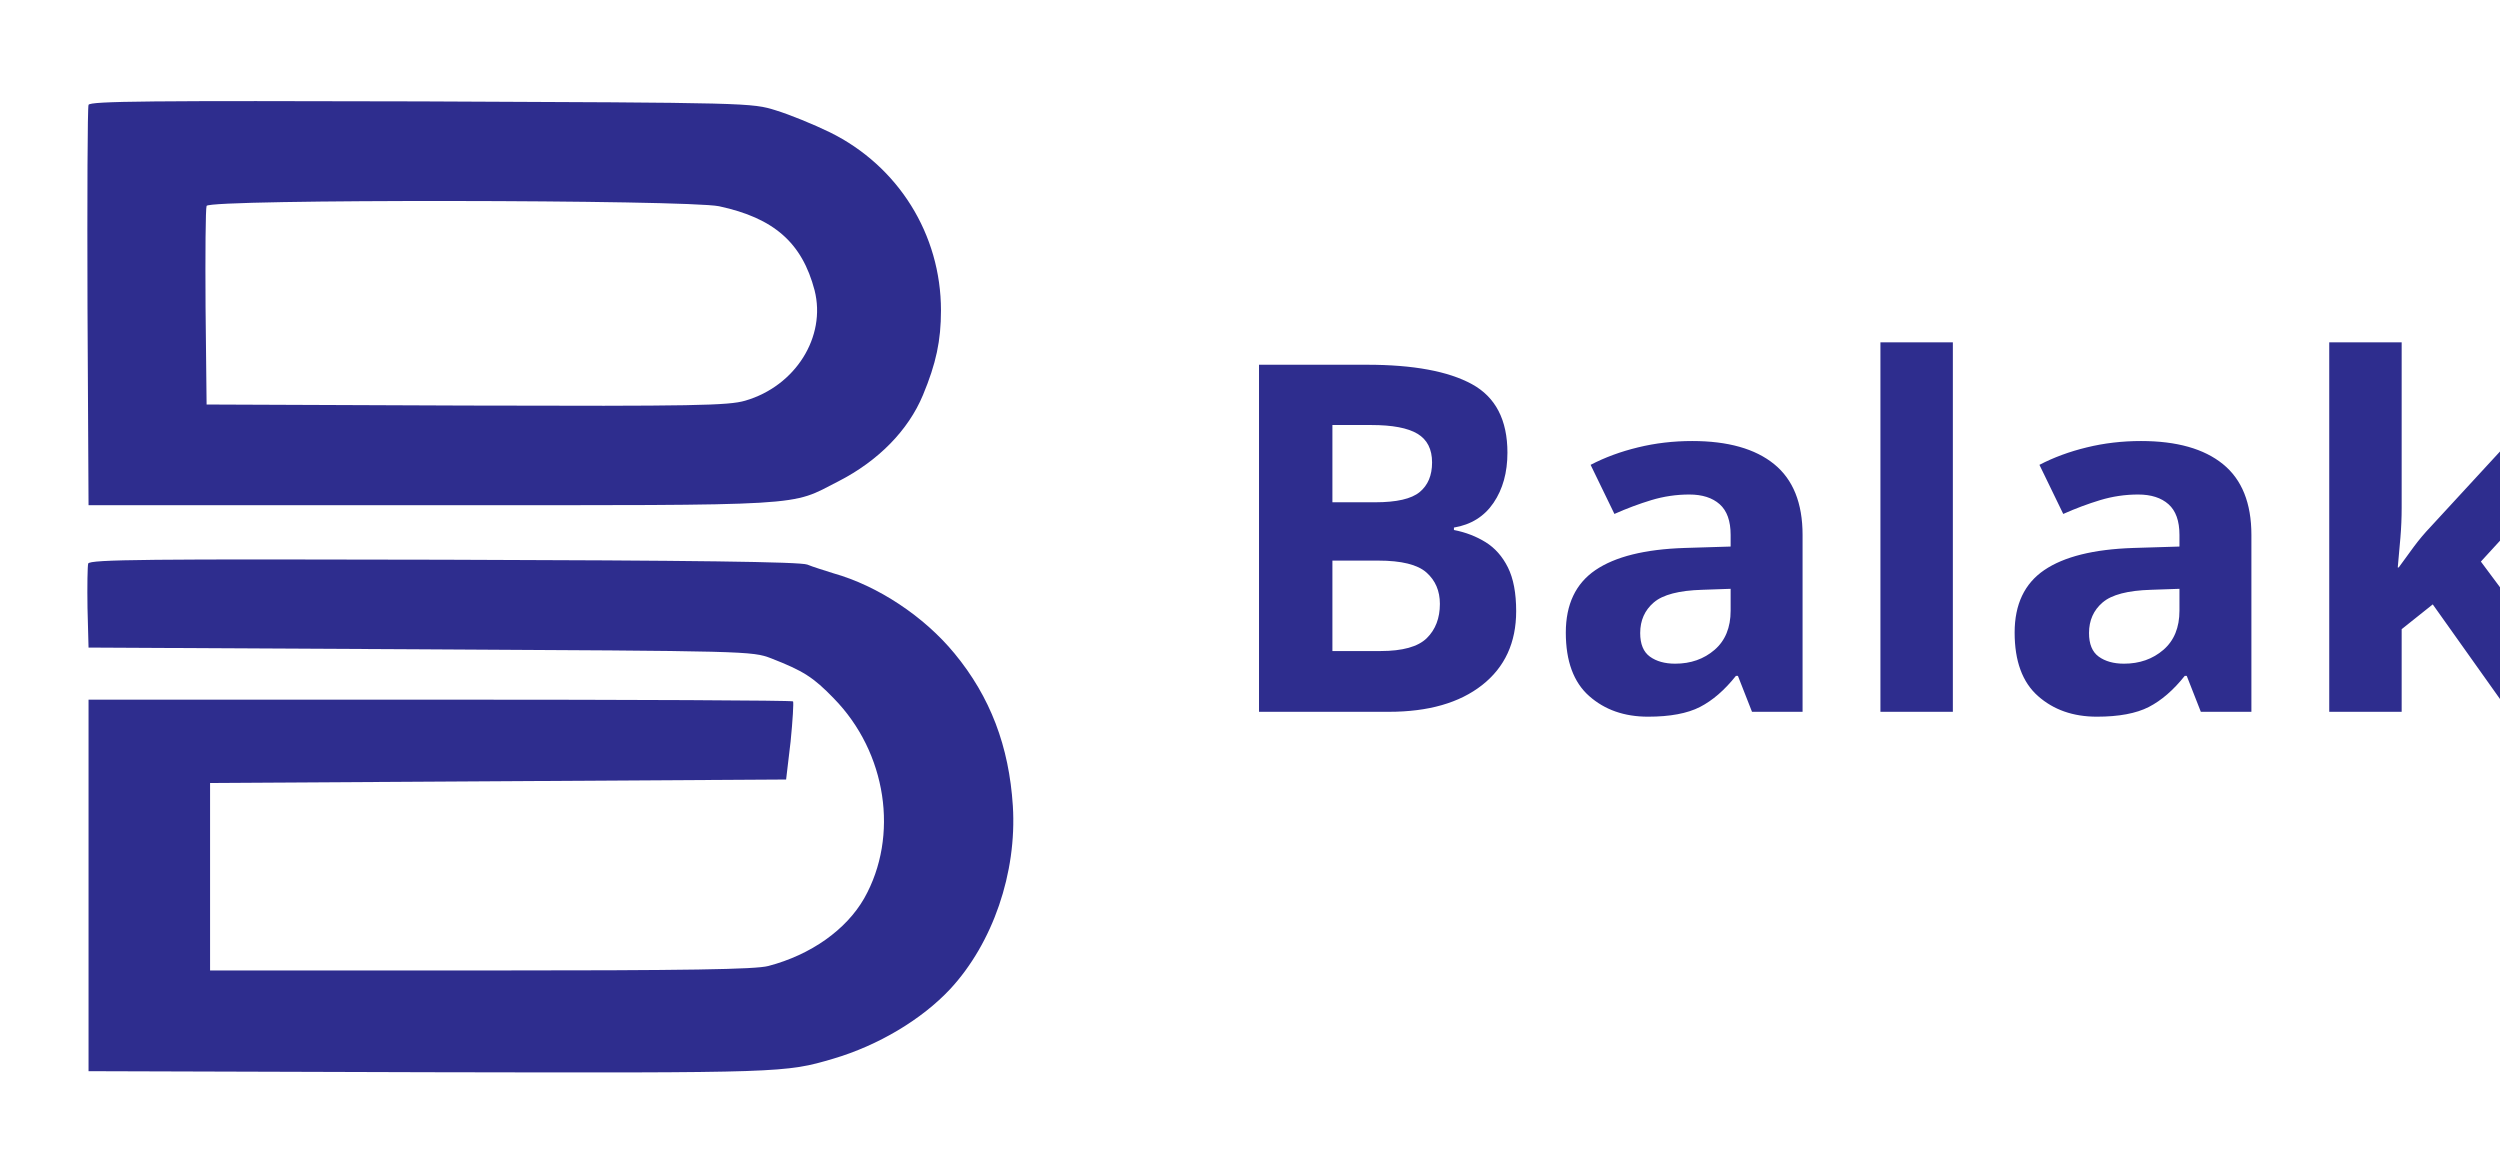
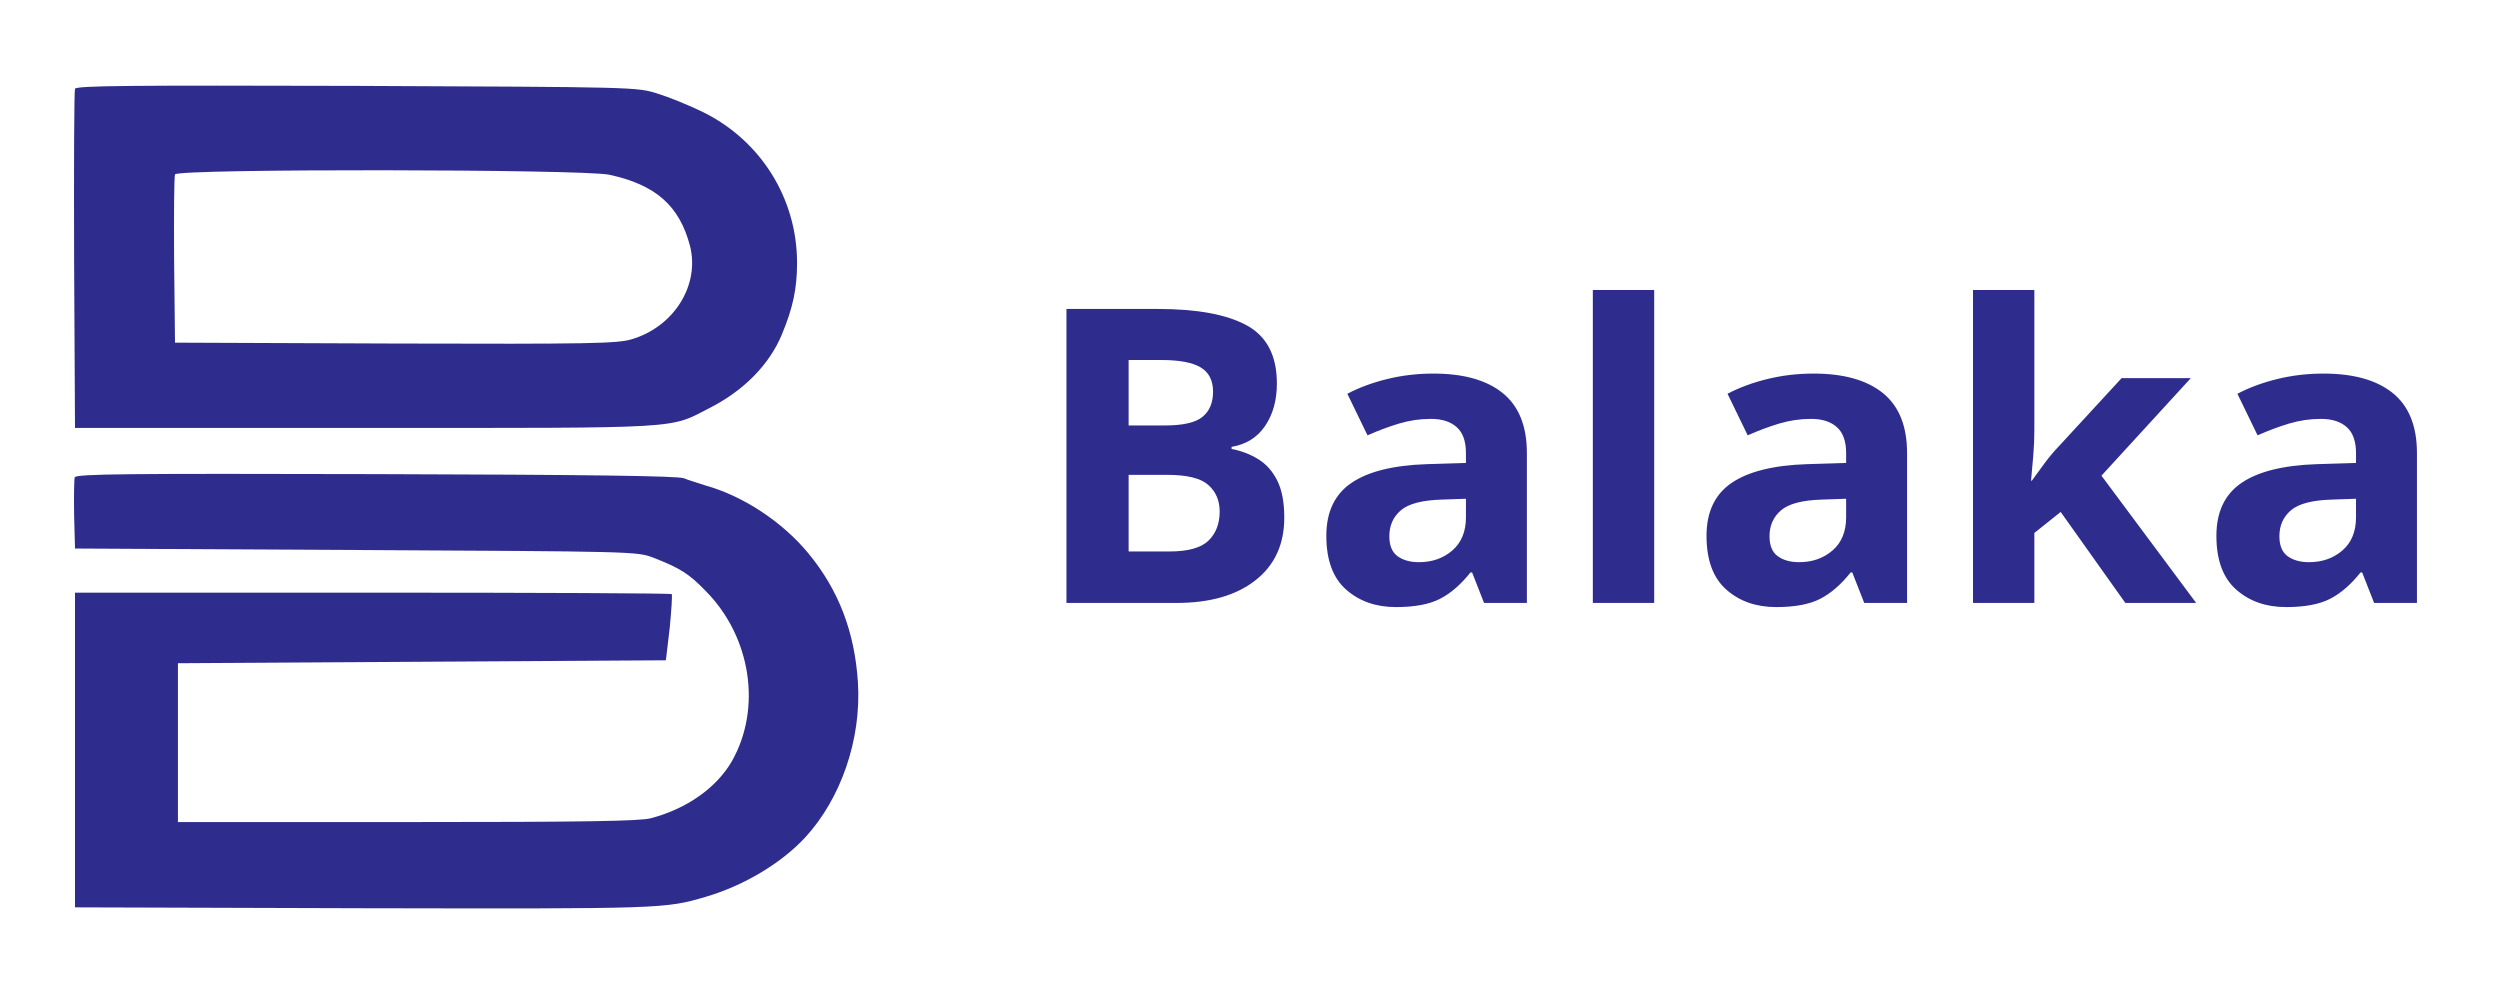
- <svg xmlns="http://www.w3.org/2000/svg" viewBox="0 0 720 336">
+ <svg xmlns="http://www.w3.org/2000/svg" viewBox="0 0 850 336">
  <path fill="#2e2d8e" d="M25.5 30.2c-.3.7-.4 26.9-.3 58.3l.3 57h99c109.8 0 102.7.4 117-6.9 11.5-5.9 20.1-14.7 24.3-24.8 3.8-9.1 5.2-15.7 5.2-24.4 0-21.9-12.3-41.6-32-51.3-4.7-2.3-11.6-5.1-15.5-6.3-7-2.2-7.5-2.2-102.3-2.6-77.3-.2-95.3-.1-95.7 1m181.6 29.2c15.8 3.4 23.9 10.5 27.5 24.2 3.4 13.4-5.5 27.6-20 31.8-4.8 1.4-14.4 1.6-80.3 1.4l-74.8-.3-.3-28c-.1-15.4 0-28.5.3-29.2.7-2 138.4-1.8 147.6.1M25.4 162.3c-.2.7-.3 6.5-.2 12.8l.3 11.4 95.5.5c94.5.5 95.6.5 101.1 2.6 9.2 3.6 12.1 5.4 18 11.5 15.3 15.6 18.9 39.7 8.8 57.6-5.2 9.1-15.4 16.3-27.6 19.5-3.7 1-23 1.3-82.8 1.3h-78v-54l83-.5 82.9-.5 1.3-11c.6-6 .9-11.2.7-11.5-.3-.3-46.1-.5-101.7-.5H25.5v107l97.9.3c102.1.2 102.7.2 116.6-3.9 12.9-3.8 25.5-11.3 33.7-20.1 12.2-13.2 19.2-33.4 18-52.7-1.1-17.2-6.5-31.4-16.8-43.9-8.8-10.7-22.1-19.5-34.9-23.1-2.5-.8-5.8-1.8-7.5-2.5-2.1-.8-32.7-1.2-104.8-1.4-84.7-.2-101.8-.1-102.3 1.1" />
  <text x="350" y="205" font-family="'Plus Jakarta Sans', sans-serif" font-size="140" font-weight="600" fill="#2e2d8e" letter-spacing="1">Balaka</text>
</svg>
